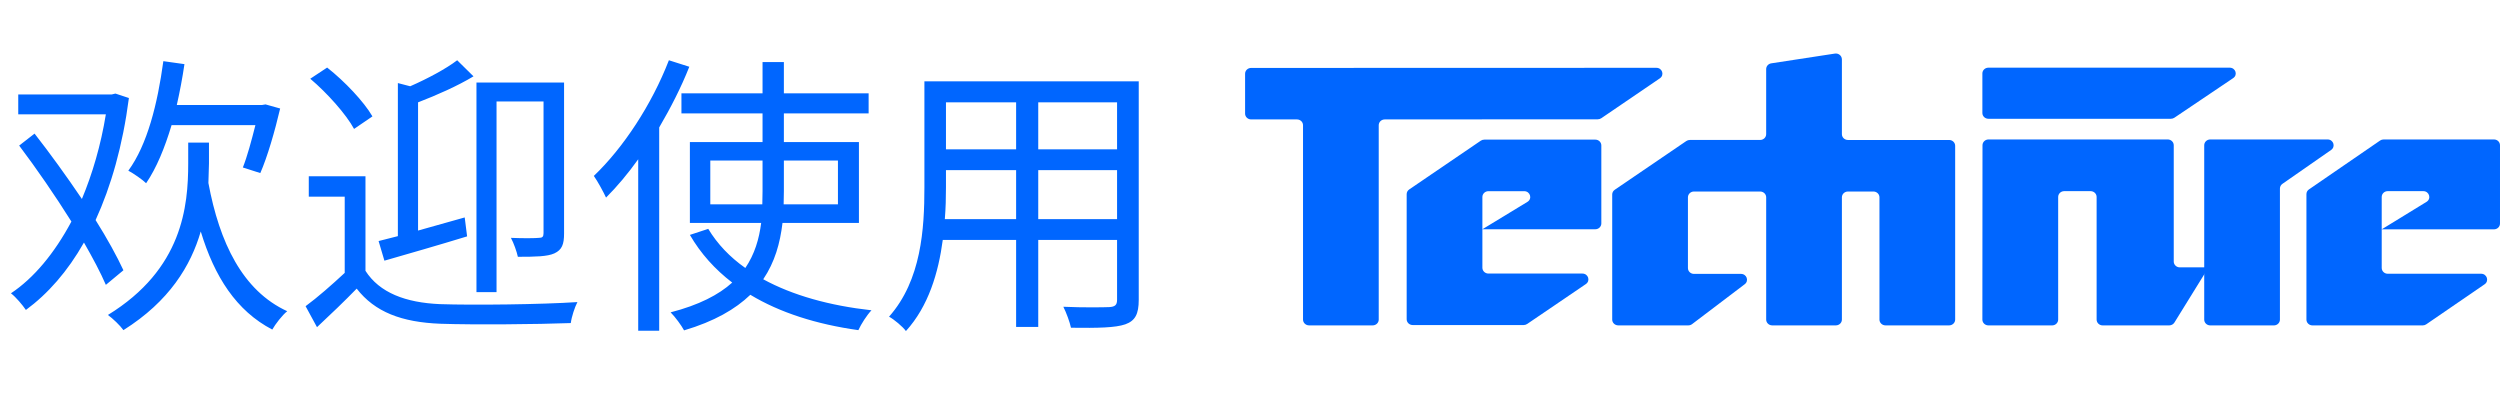
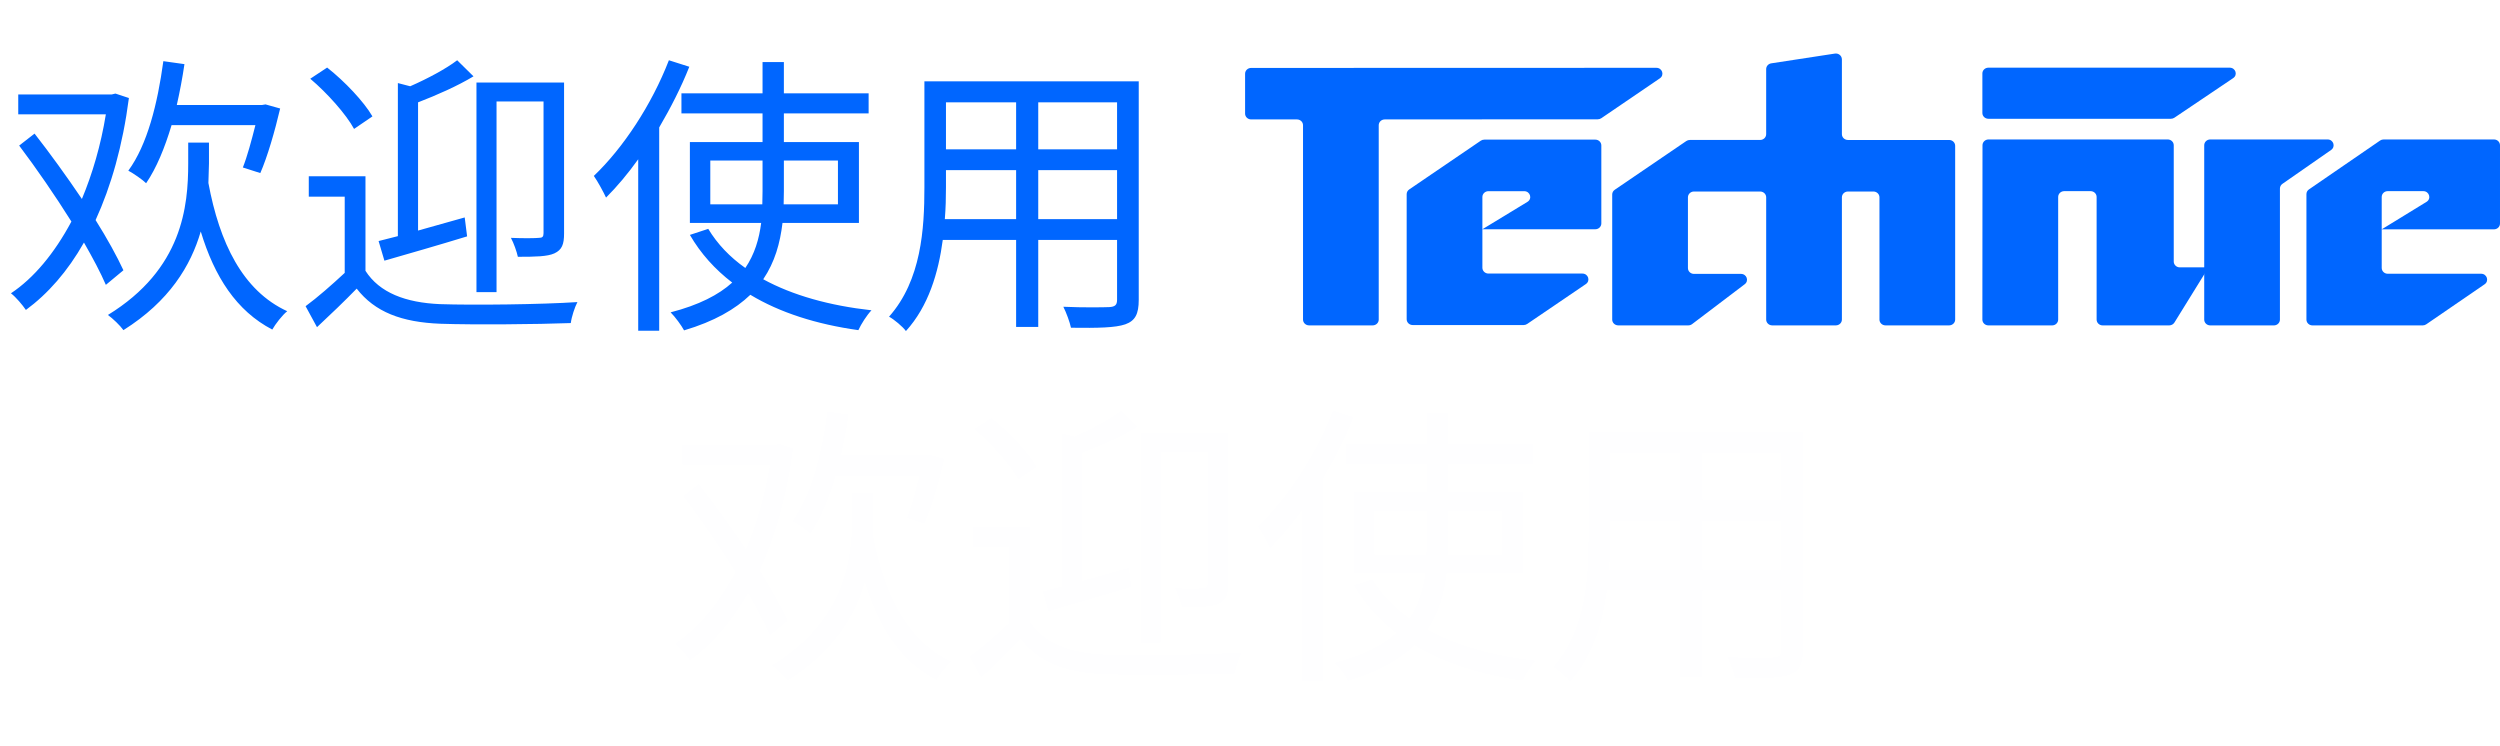
- <svg xmlns="http://www.w3.org/2000/svg" version="1.1" width="358.62" height="56.71" viewBox="0,0,358.62,56.71">
+ <svg xmlns="http://www.w3.org/2000/svg" version="1.1" width="358.62" height="106.977" viewBox="0,0,358.62,106.977">
  <g transform="translate(-300.4284,-213.5114)">
-     <g fill="#0066ff" stroke="none" stroke-miterlimit="10">
+     <g stroke="none" stroke-miterlimit="10">
      <text transform="translate(300.952,257.4334) scale(1.04722,1.04722)" font-size="40" xml:space="preserve" fill="#0066ff" fill-rule="nonzero" font-family="&quot;h&quot;, Sans Serif" font-weight="400" text-anchor="start">
        <tspan x="0" dy="0">欢迎使用</tspan>
      </text>
-       <path d="M564.645,222.023v10.734c0,0.46 0.388,0.833 0.867,0.833h14.513c0.479,0 0.867,0.373 0.867,0.833v24.931c0,0.46 -0.388,0.833 -0.867,0.833h-9.125c-0.479,0 -0.867,-0.373 -0.867,-0.833v-17.537c0,-0.46 -0.39,-0.833 -0.869,-0.833h-3.652c-0.479,0 -0.867,0.373 -0.867,0.833v17.537c0,0.46 -0.388,0.833 -0.867,0.833h-9.127c-0.479,0 -0.867,-0.373 -0.867,-0.833v-17.537c0,-0.46 -0.388,-0.833 -0.867,-0.833h-9.491c-0.479,0 -0.867,0.373 -0.867,0.833v10.151c0,0.46 0.388,0.833 0.867,0.833h6.74c0.824,0 1.184,0.993 0.538,1.482l-7.547,5.721c-0.153,0.116 -0.343,0.183 -0.538,0.183h-10.054c-0.48,0 -0.869,-0.373 -0.869,-0.833v-17.945c0,-0.27 0.136,-0.518 0.365,-0.675l10.27,-6.995c0.148,-0.1 0.324,-0.15 0.504,-0.15h10.08c0.479,0 0.867,-0.373 0.867,-0.833v-9.335c0,-0.409 0.309,-0.76 0.728,-0.824l9.127,-1.399c0.526,-0.081 1.006,0.312 1.006,0.824zM479.899,223.256l58.131,-0.017c0.845,0 1.193,1.038 0.504,1.507l-8.398,5.721c-0.147,0.1 -0.323,0.158 -0.503,0.158l-30.562,0.017c-0.479,0 -0.867,0.373 -0.867,0.833v27.879c0,0.46 -0.388,0.833 -0.867,0.833h-9.126c-0.479,0 -0.867,-0.373 -0.867,-0.833v-27.879c0,-0.46 -0.388,-0.833 -0.867,-0.833h-6.576c-0.479,0 -0.867,-0.373 -0.867,-0.833v-5.721c0,-0.46 0.388,-0.833 0.867,-0.833zM513.35,233.54h15.919c0.479,0 0.867,0.373 0.867,0.833v11.192c0,0.46 -0.388,0.833 -0.867,0.833h-16.196l6.463,-3.93c0.734,-0.446 0.4,-1.532 -0.468,-1.532h-5.127c-0.479,0 -0.867,0.373 -0.867,0.833v10.151c0,0.46 0.388,0.833 0.867,0.833h13.472c0.846,0 1.193,1.038 0.503,1.507l-8.415,5.721c-0.147,0.1 -0.324,0.158 -0.503,0.158h-15.919c-0.479,0 -0.867,-0.373 -0.867,-0.833v-17.945c0,-0.27 0.135,-0.518 0.364,-0.674l10.271,-6.995c0.147,-0.1 0.323,-0.15 0.503,-0.15z" fill-rule="evenodd" />
-       <path d="M585.665,223.219h34.607c0.845,0 1.193,1.03 0.504,1.496l-8.427,5.678c-0.147,0.099 -0.324,0.157 -0.504,0.157h-26.18c-0.48,0 -0.869,-0.37 -0.869,-0.827v-5.678c0,-0.457 0.388,-0.827 0.869,-0.827z" fill-rule="evenodd" />
-       <path d="M617.486,233.515h16.83c0.842,0 1.184,1.035 0.504,1.509l-6.984,4.86c-0.225,0.157 -0.356,0.408 -0.356,0.675v18.797c0,0.46 -0.388,0.834 -0.867,0.834h-9.127c-0.479,0 -0.867,-0.373 -0.867,-0.834v-7.477v-17.53c0,-0.46 0.388,-0.834 0.867,-0.834z" fill-rule="evenodd" />
-       <path d="M585.681,233.515h25.7c0.479,0 0.867,0.374 0.867,0.835v16.678c0,0.461 0.388,0.835 0.867,0.835h4.128l-4.9,7.917c-0.156,0.253 -0.44,0.409 -0.746,0.409h-9.547c-0.477,0 -0.866,-0.374 -0.866,-0.835v-17.588c0,-0.461 -0.388,-0.835 -0.867,-0.835h-3.781c-0.479,0 -0.867,0.374 -0.867,0.835v17.588c0,0.461 -0.388,0.835 -0.866,0.835h-9.14c-0.48,0 -0.867,-0.374 -0.867,-0.835l0.017,-25.004c0,-0.461 0.388,-0.835 0.867,-0.835z" fill-rule="evenodd" />
-       <path d="M642.357,233.515h15.828c0.476,0 0.863,0.374 0.863,0.835v11.224c0,0.461 -0.387,0.835 -0.863,0.835h-16.105l6.427,-3.942c0.73,-0.448 0.398,-1.537 -0.466,-1.537h-5.098c-0.476,0 -0.863,0.374 -0.863,0.835v4.643v5.537c0,0.461 0.387,0.835 0.863,0.835h13.397c0.839,0 1.186,1.041 0.499,1.512l-8.366,5.738c-0.147,0.1 -0.323,0.159 -0.501,0.159h-15.828c-0.476,0 -0.863,-0.374 -0.863,-0.835v-17.997c0,-0.271 0.134,-0.52 0.362,-0.676l10.213,-7.015c0.147,-0.1 0.321,-0.15 0.501,-0.15z" fill-rule="evenodd" />
+       <path d="M564.645,222.023v10.734c0,0.46 0.388,0.833 0.867,0.833h14.513c0.479,0 0.867,0.373 0.867,0.833v24.931c0,0.46 -0.388,0.833 -0.867,0.833h-9.125c-0.479,0 -0.867,-0.373 -0.867,-0.833v-17.537c0,-0.46 -0.39,-0.833 -0.869,-0.833h-3.652c-0.479,0 -0.867,0.373 -0.867,0.833v17.537c0,0.46 -0.388,0.833 -0.867,0.833h-9.127c-0.479,0 -0.867,-0.373 -0.867,-0.833v-17.537c0,-0.46 -0.388,-0.833 -0.867,-0.833h-9.491c-0.479,0 -0.867,0.373 -0.867,0.833v10.151c0,0.46 0.388,0.833 0.867,0.833h6.74c0.824,0 1.184,0.993 0.538,1.482l-7.547,5.721c-0.153,0.116 -0.343,0.183 -0.538,0.183h-10.054c-0.48,0 -0.869,-0.373 -0.869,-0.833v-17.945c0,-0.27 0.136,-0.518 0.365,-0.675l10.27,-6.995c0.148,-0.1 0.324,-0.15 0.504,-0.15h10.08c0.479,0 0.867,-0.373 0.867,-0.833v-9.335c0,-0.409 0.309,-0.76 0.728,-0.824l9.127,-1.399c0.526,-0.081 1.006,0.312 1.006,0.824zM479.899,223.256l58.131,-0.017c0.845,0 1.193,1.038 0.504,1.507l-8.398,5.721c-0.147,0.1 -0.323,0.158 -0.503,0.158l-30.562,0.017c-0.479,0 -0.867,0.373 -0.867,0.833v27.879c0,0.46 -0.388,0.833 -0.867,0.833h-9.126c-0.479,0 -0.867,-0.373 -0.867,-0.833v-27.879c0,-0.46 -0.388,-0.833 -0.867,-0.833h-6.576c-0.479,0 -0.867,-0.373 -0.867,-0.833v-5.721c0,-0.46 0.388,-0.833 0.867,-0.833zM513.35,233.54h15.919c0.479,0 0.867,0.373 0.867,0.833v11.192c0,0.46 -0.388,0.833 -0.867,0.833h-16.196l6.463,-3.93c0.734,-0.446 0.4,-1.532 -0.468,-1.532h-5.127c-0.479,0 -0.867,0.373 -0.867,0.833v10.151c0,0.46 0.388,0.833 0.867,0.833h13.472c0.846,0 1.193,1.038 0.503,1.507l-8.415,5.721c-0.147,0.1 -0.324,0.158 -0.503,0.158h-15.919c-0.479,0 -0.867,-0.373 -0.867,-0.833v-17.945c0,-0.27 0.135,-0.518 0.364,-0.674l10.271,-6.995c0.147,-0.1 0.323,-0.15 0.503,-0.15z" fill="#0066ff" fill-rule="evenodd" />
+       <path d="M585.665,223.219h34.607c0.845,0 1.193,1.03 0.504,1.496l-8.427,5.678c-0.147,0.099 -0.324,0.157 -0.504,0.157h-26.18c-0.48,0 -0.869,-0.37 -0.869,-0.827v-5.678c0,-0.457 0.388,-0.827 0.869,-0.827z" fill="#0066ff" fill-rule="evenodd" />
+       <path d="M617.486,233.515h16.83c0.842,0 1.184,1.035 0.504,1.509l-6.984,4.86c-0.225,0.157 -0.356,0.408 -0.356,0.675v18.797c0,0.46 -0.388,0.834 -0.867,0.834h-9.127c-0.479,0 -0.867,-0.373 -0.867,-0.834v-7.477v-17.53c0,-0.46 0.388,-0.834 0.867,-0.834z" fill="#0066ff" fill-rule="evenodd" />
+       <path d="M585.681,233.515h25.7c0.479,0 0.867,0.374 0.867,0.835v16.678c0,0.461 0.388,0.835 0.867,0.835h4.128l-4.9,7.917c-0.156,0.253 -0.44,0.409 -0.746,0.409h-9.547c-0.477,0 -0.866,-0.374 -0.866,-0.835v-17.588c0,-0.461 -0.388,-0.835 -0.867,-0.835h-3.781c-0.479,0 -0.867,0.374 -0.867,0.835v17.588c0,0.461 -0.388,0.835 -0.866,0.835h-9.14c-0.48,0 -0.867,-0.374 -0.867,-0.835l0.017,-25.004c0,-0.461 0.388,-0.835 0.867,-0.835z" fill="#0066ff" fill-rule="evenodd" />
+       <path d="M642.357,233.515h15.828c0.476,0 0.863,0.374 0.863,0.835v11.224c0,0.461 -0.387,0.835 -0.863,0.835h-16.105l6.427,-3.942c0.73,-0.448 0.398,-1.537 -0.466,-1.537h-5.098c-0.476,0 -0.863,0.374 -0.863,0.835v4.643v5.537c0,0.461 0.387,0.835 0.863,0.835h13.397c0.839,0 1.186,1.041 0.499,1.512l-8.366,5.738c-0.147,0.1 -0.323,0.159 -0.501,0.159h-15.828c-0.476,0 -0.863,-0.374 -0.863,-0.835v-17.997c0,-0.271 0.134,-0.52 0.362,-0.676l10.213,-7.015c0.147,-0.1 0.321,-0.15 0.501,-0.15z" fill="#0066ff" fill-rule="evenodd" />
+       <text transform="translate(396.2224,307.6999) scale(1.04722,1.04722)" font-size="40" xml:space="preserve" fill-opacity="0.004" fill="#0066ff" fill-rule="nonzero" font-family="&quot;h&quot;, Sans Serif" font-weight="400" text-anchor="start">
+         <tspan x="0" dy="0">欢迎使用</tspan>
+       </text>
    </g>
  </g>
</svg>
